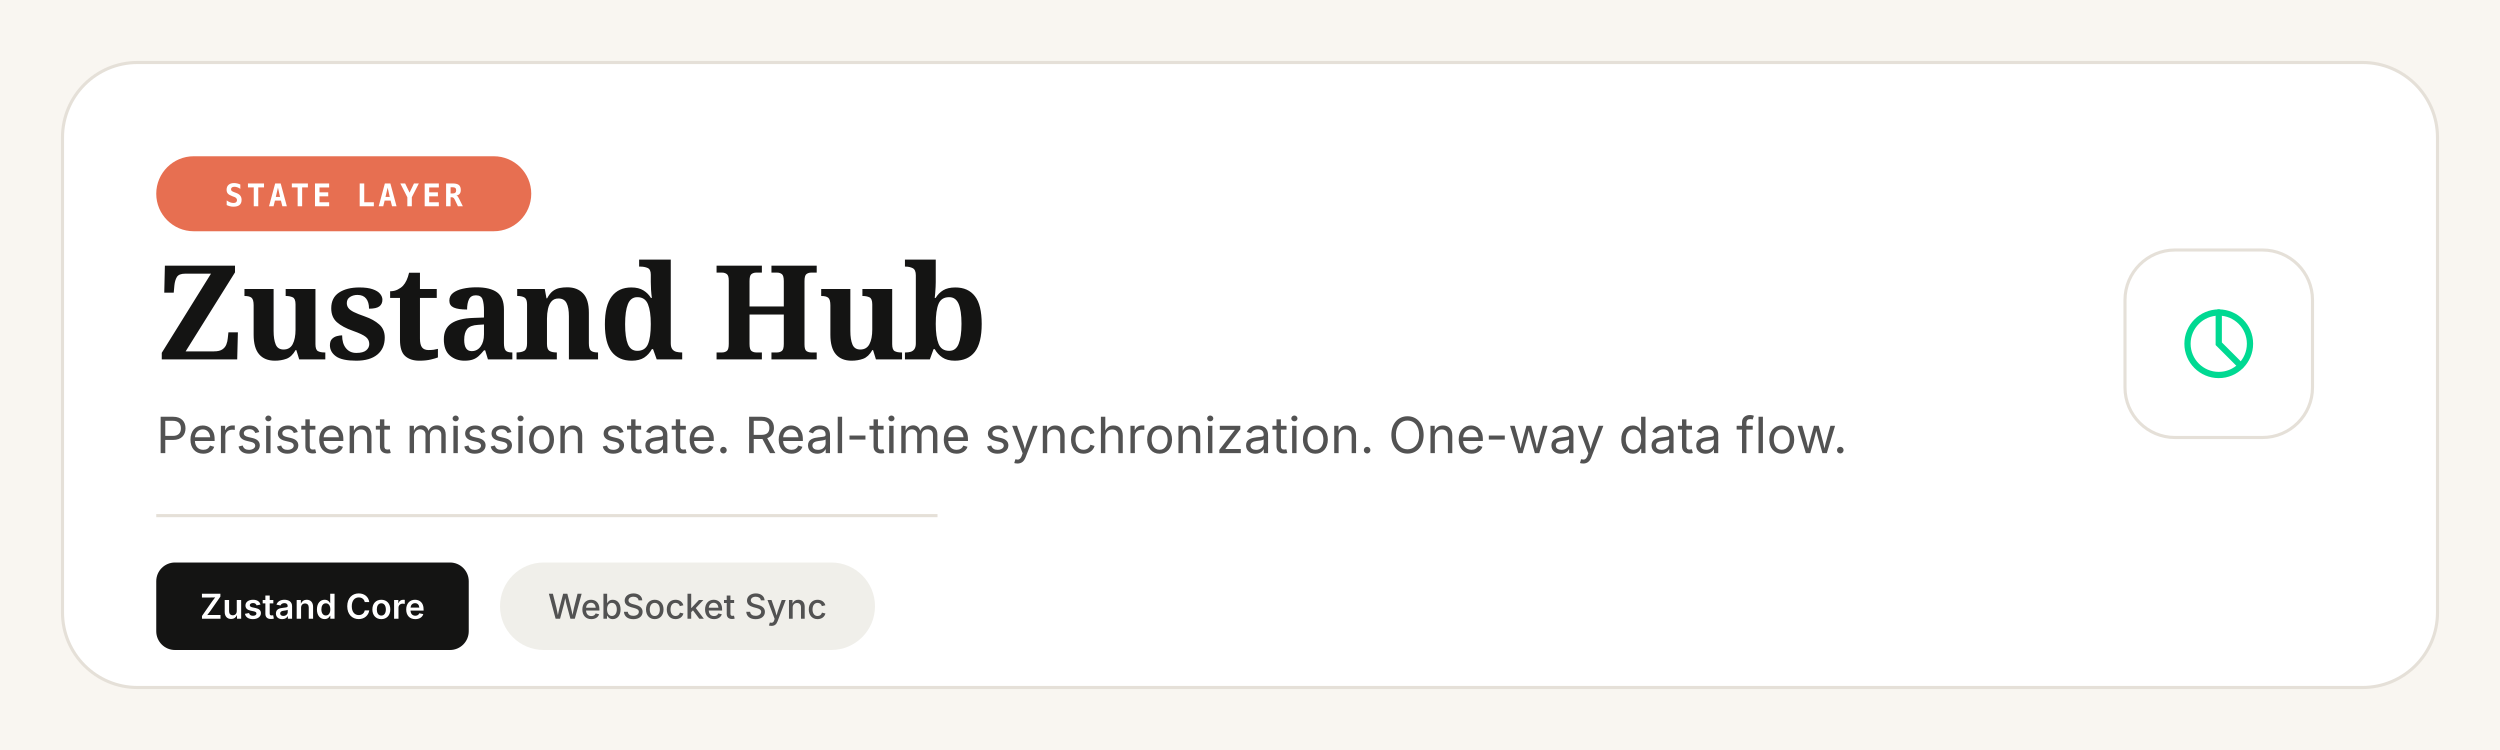
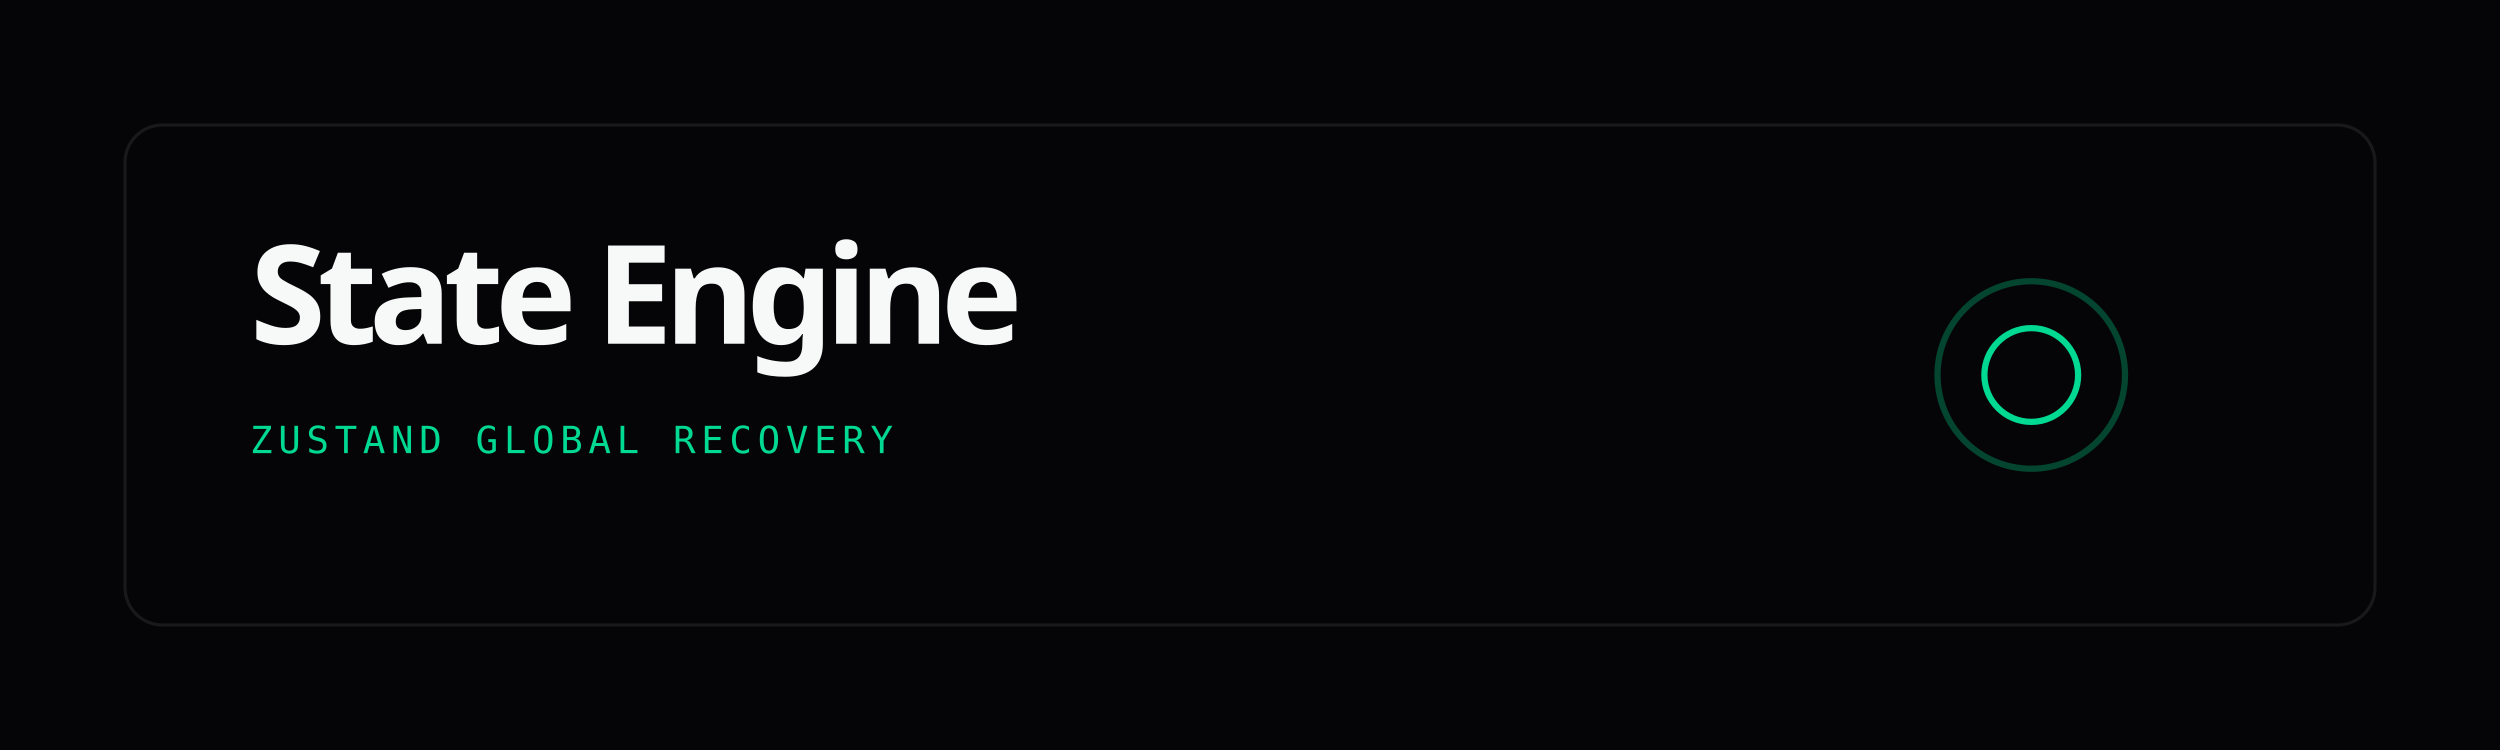
<svg xmlns="http://www.w3.org/2000/svg" width="800" height="240" viewBox="0 0 800 240" fill="none">
-   <rect width="800" height="240" fill="#F9F6F1" />
-   <rect x="20" y="20" width="760" height="200" rx="24" fill="white" stroke="#E5E0D8" stroke-width="1" />
-   <rect x="50" y="50" width="120" height="24" rx="12" fill="#E76F51" />
-   <text x="110" y="66" fill="white" font-family="Geist Mono, monospace" font-size="10" font-weight="600" letter-spacing="0.1em" text-anchor="middle">STATE LAYER</text>
-   <text x="50" y="115" fill="#141413" font-family="Georgia, serif" font-size="42" font-weight="700" letter-spacing="-0.02em">Zustand Hub</text>
-   <text x="50" y="145" fill="#525252" font-family="Inter, sans-serif" font-size="16" font-weight="400">Persistent mission state. Real-time synchronization. One-way data flow.</text>
-   <line x1="50" y1="165" x2="300" y2="165" stroke="#E5E0D8" stroke-width="1" />
-   <rect x="50" y="180" width="100" height="28" rx="6" fill="#141413" />
-   <text x="100" y="198" fill="white" font-family="Inter, sans-serif" font-size="11" font-weight="600" text-anchor="middle">Zustand Core</text>
-   <rect x="160" y="180" width="120" height="28" rx="14" fill="#F0EFEA" />
-   <text x="220" y="198" fill="#525252" font-family="Inter, sans-serif" font-size="11" font-weight="500" text-anchor="middle">WebSocket Sync</text>
-   <rect x="680" y="80" width="60" height="60" rx="16" fill="white" stroke="#E5E0D8" stroke-width="1" />
-   <circle cx="710" cy="110" r="10" stroke="#00D992" stroke-width="2" />
-   <path d="M710 100V110L717 117" stroke="#00D992" stroke-width="2" stroke-linecap="round" />
+   <rect width="800" height="240" fill="#050507" />
+   <rect x="40" y="40" width="720" height="160" rx="12" stroke="white" stroke-opacity="0.08" stroke-width="1" />
+   <text x="80" y="110" fill="#F7F8F8" font-family="Geist Sans, sans-serif" font-size="44" font-weight="700" letter-spacing="-0.06em">State Engine</text>
+   <text x="80" y="145" fill="#00D992" font-family="Geist Mono, monospace" font-size="12" font-weight="500" letter-spacing="0.15em">ZUSTAND GLOBAL RECOVERY</text>
+   <circle cx="650" cy="120" r="30" stroke="#00D992" stroke-opacity="0.3" stroke-width="2" />
+   <circle cx="650" cy="120" r="15" stroke="#00D992" stroke-width="2" />
</svg>
